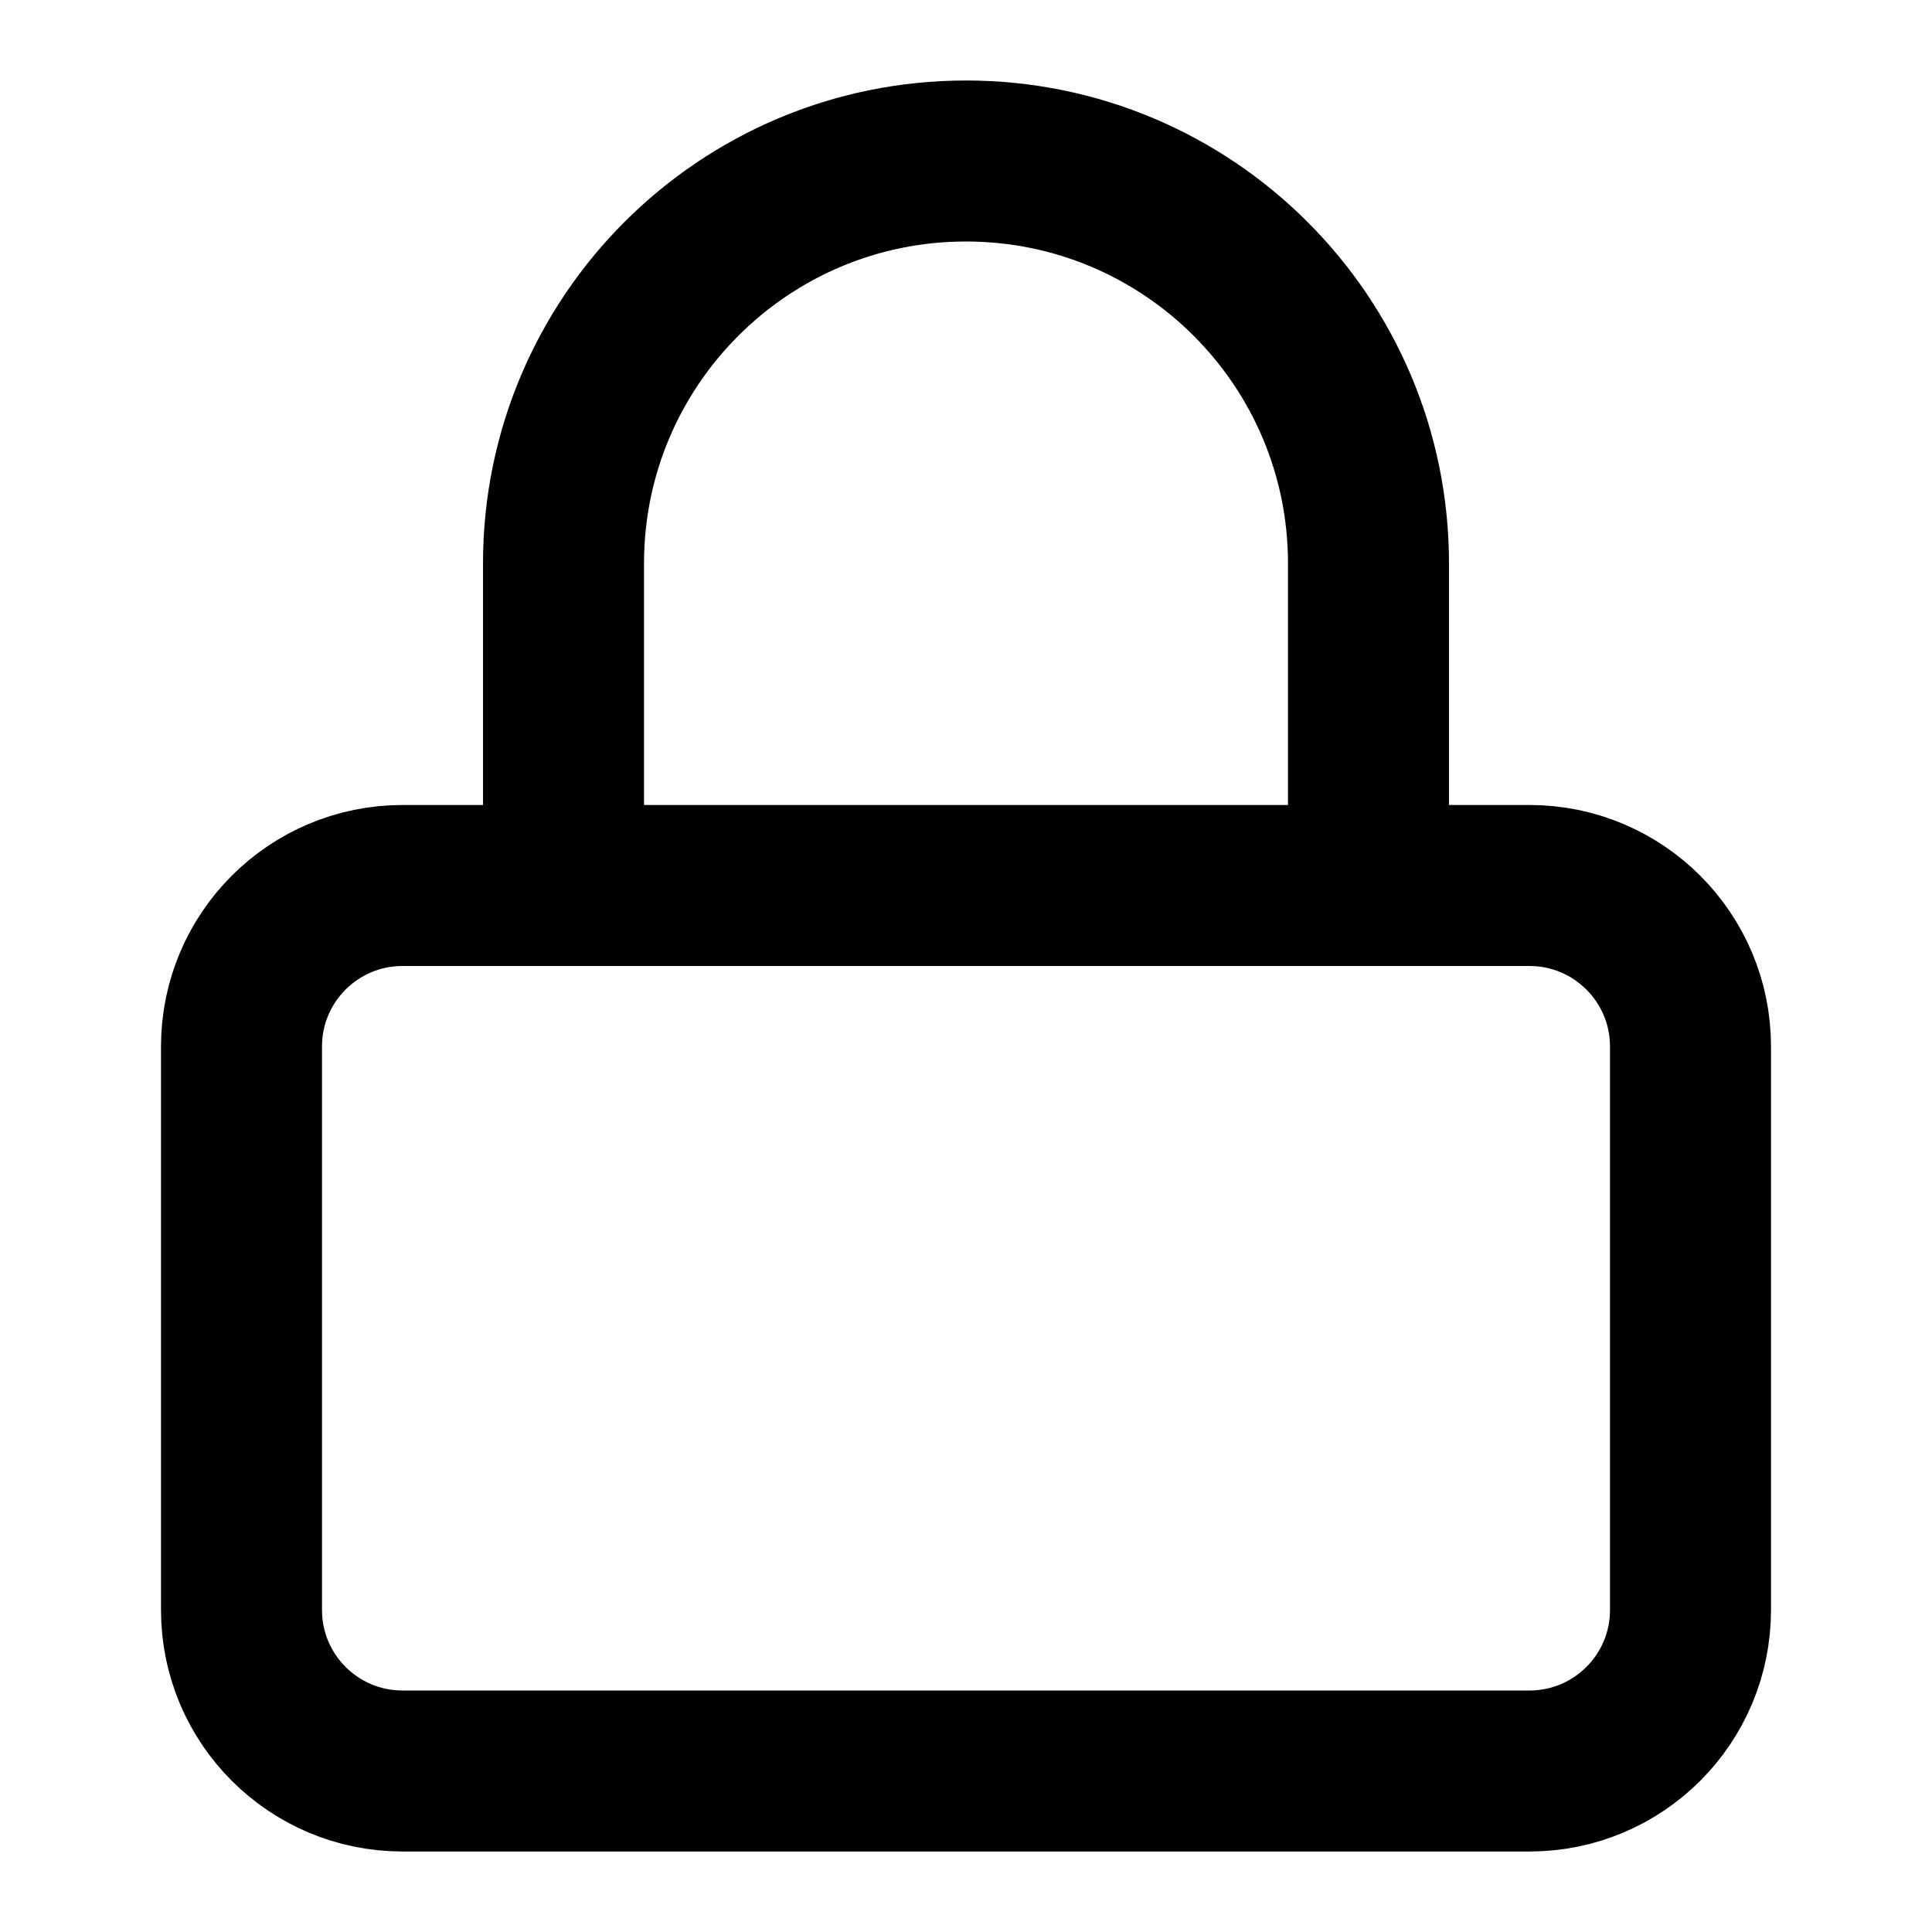
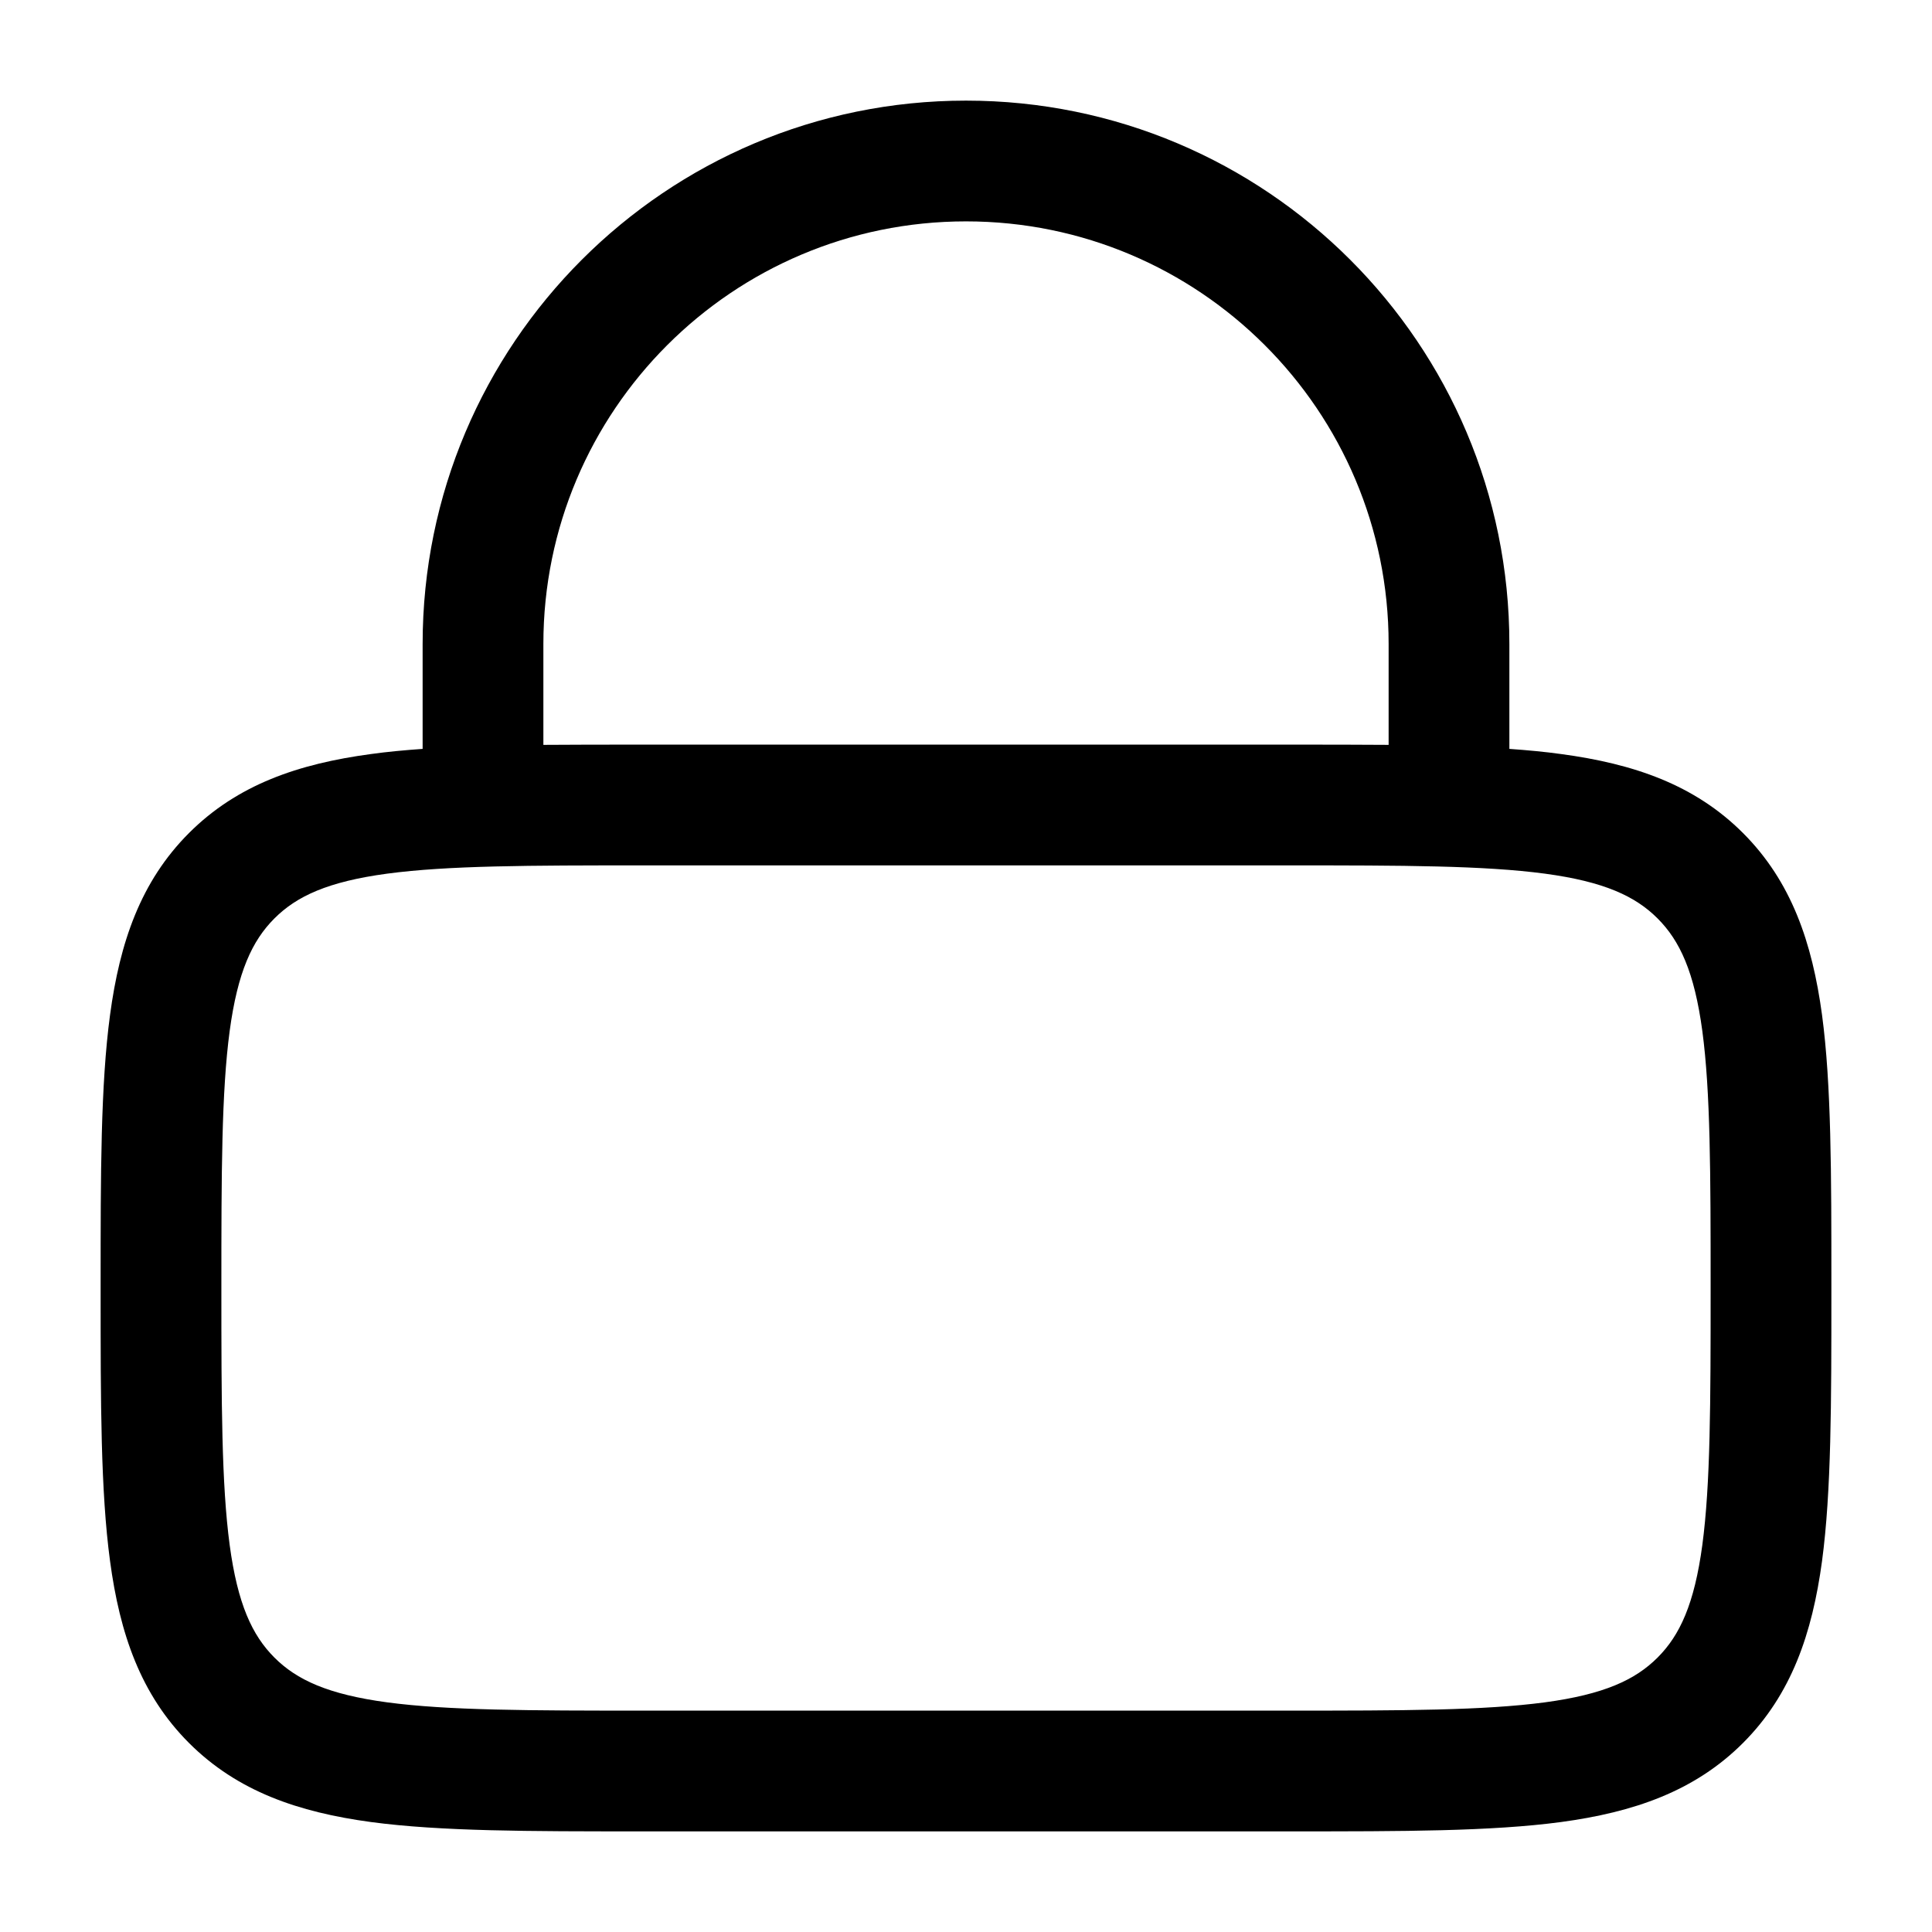
- <svg xmlns="http://www.w3.org/2000/svg" viewBox="0 0 24 24" fill="none" stroke="#000" stroke-width="2" stroke-linecap="round" stroke-linejoin="round">
-   <rect width="18" height="11" x="3" y="11" rx="2" />
-   <path d="M7 11V7a5 5 0 0 1 10 0v4" />
+ <svg xmlns="http://www.w3.org/2000/svg" viewBox="0 0 24 24" fill="none">
+   <path fill-rule="evenodd" clip-rule="evenodd" d="M5.25 9.303V8C5.25 4.272 8.272 1.25 12 1.25C15.728 1.25 18.75 4.272 18.75 8V9.303C18.977 9.319 19.191 9.339 19.392 9.367C20.292 9.488 21.05 9.746 21.652 10.348C22.254 10.95 22.512 11.708 22.634 12.608C22.75 13.475 22.75 14.578 22.75 15.945V16.055C22.75 17.422 22.75 18.525 22.634 19.392C22.512 20.292 22.254 21.05 21.652 21.652C21.05 22.254 20.292 22.512 19.392 22.634C18.525 22.75 17.422 22.75 16.055 22.75H7.945C6.578 22.75 5.475 22.75 4.608 22.634C3.708 22.512 2.95 22.254 2.348 21.652C1.746 21.05 1.488 20.292 1.367 19.392C1.25 18.525 1.25 17.422 1.25 16.055V15.945C1.25 14.578 1.25 13.475 1.367 12.608C1.488 11.708 1.746 10.95 2.348 10.348C2.95 9.746 3.708 9.488 4.608 9.367C4.809 9.339 5.023 9.319 5.25 9.303ZM6.75 8C6.75 5.101 9.101 2.75 12 2.75C14.899 2.75 17.25 5.101 17.25 8V9.253C16.877 9.25 16.478 9.25 16.055 9.25H7.945C7.522 9.25 7.124 9.25 6.75 9.253V8ZM3.409 11.409C3.686 11.132 4.074 10.952 4.808 10.853C5.563 10.752 6.565 10.75 8 10.75H16C17.435 10.75 18.436 10.752 19.192 10.853C19.926 10.952 20.314 11.132 20.591 11.409C20.868 11.686 21.048 12.074 21.147 12.808C21.248 13.563 21.25 14.565 21.25 16C21.25 17.435 21.248 18.436 21.147 19.192C21.048 19.926 20.868 20.314 20.591 20.591C20.314 20.868 19.926 21.048 19.192 21.147C18.436 21.248 17.435 21.25 16 21.25H8C6.565 21.25 5.563 21.248 4.808 21.147C4.074 21.048 3.686 20.868 3.409 20.591C3.132 20.314 2.952 19.926 2.853 19.192C2.752 18.436 2.75 17.435 2.75 16C2.75 14.565 2.752 13.563 2.853 12.808C2.952 12.074 3.132 11.686 3.409 11.409Z" fill="currentColor" />
</svg>
